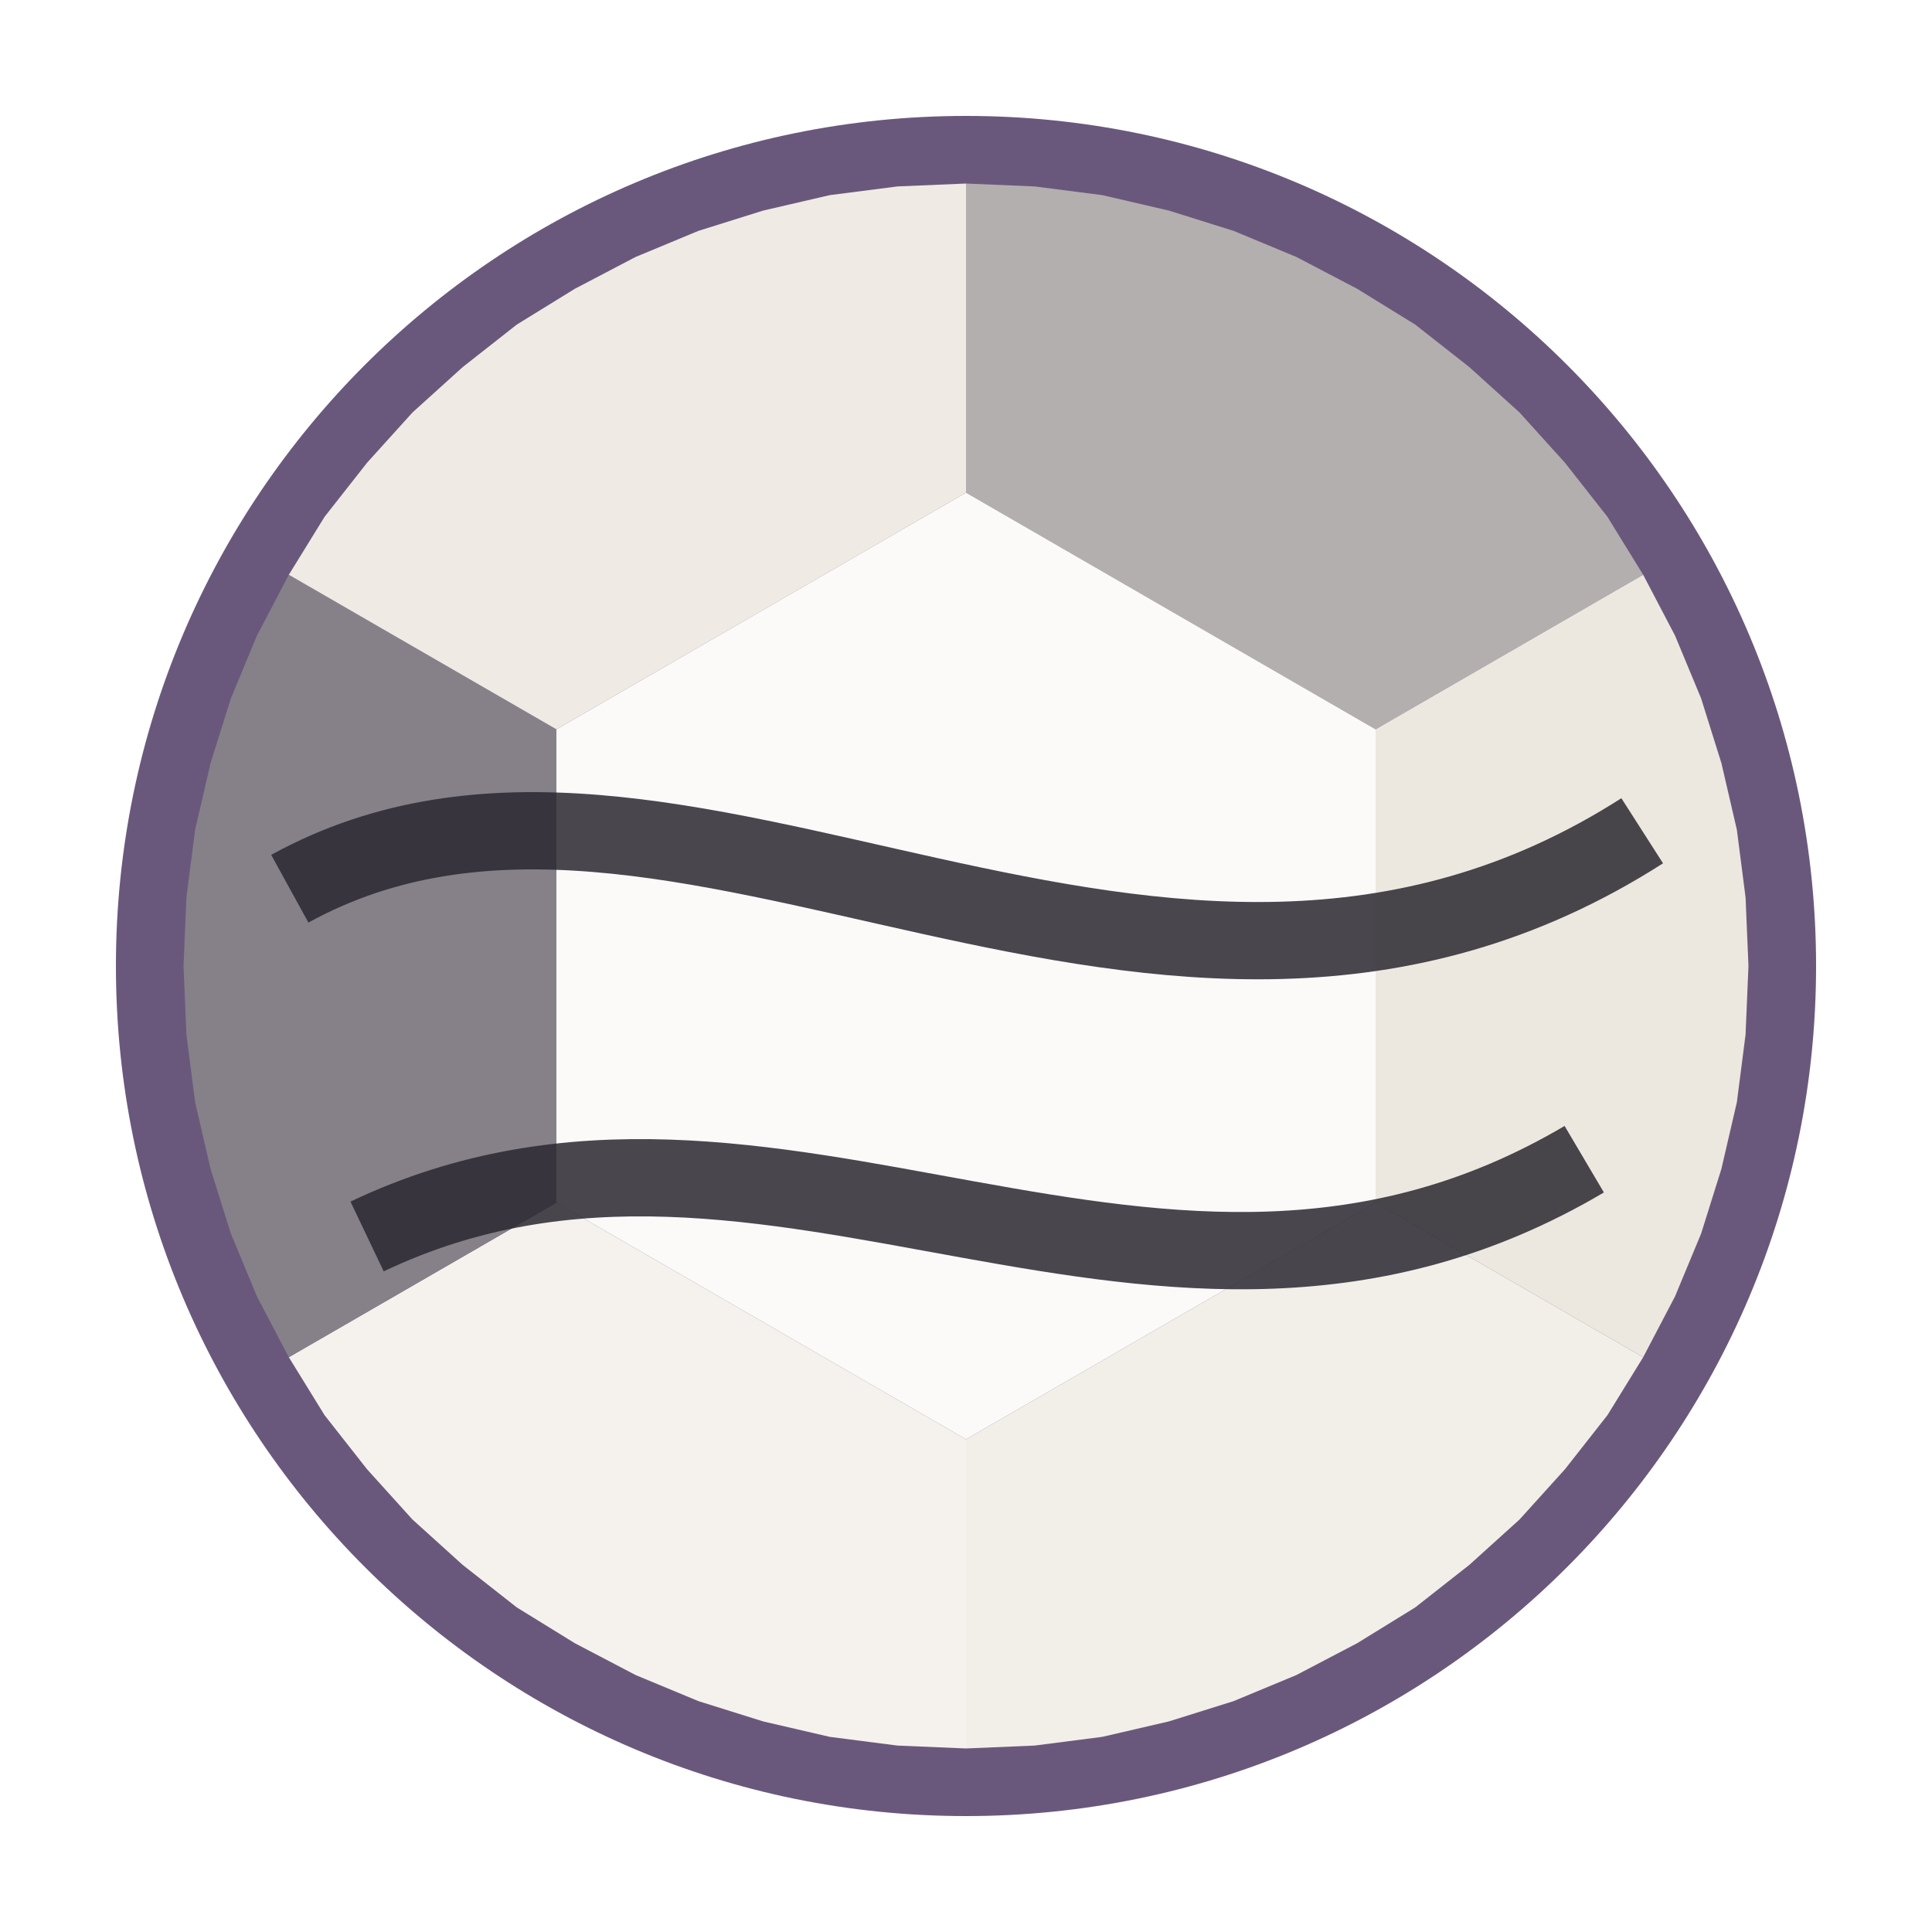
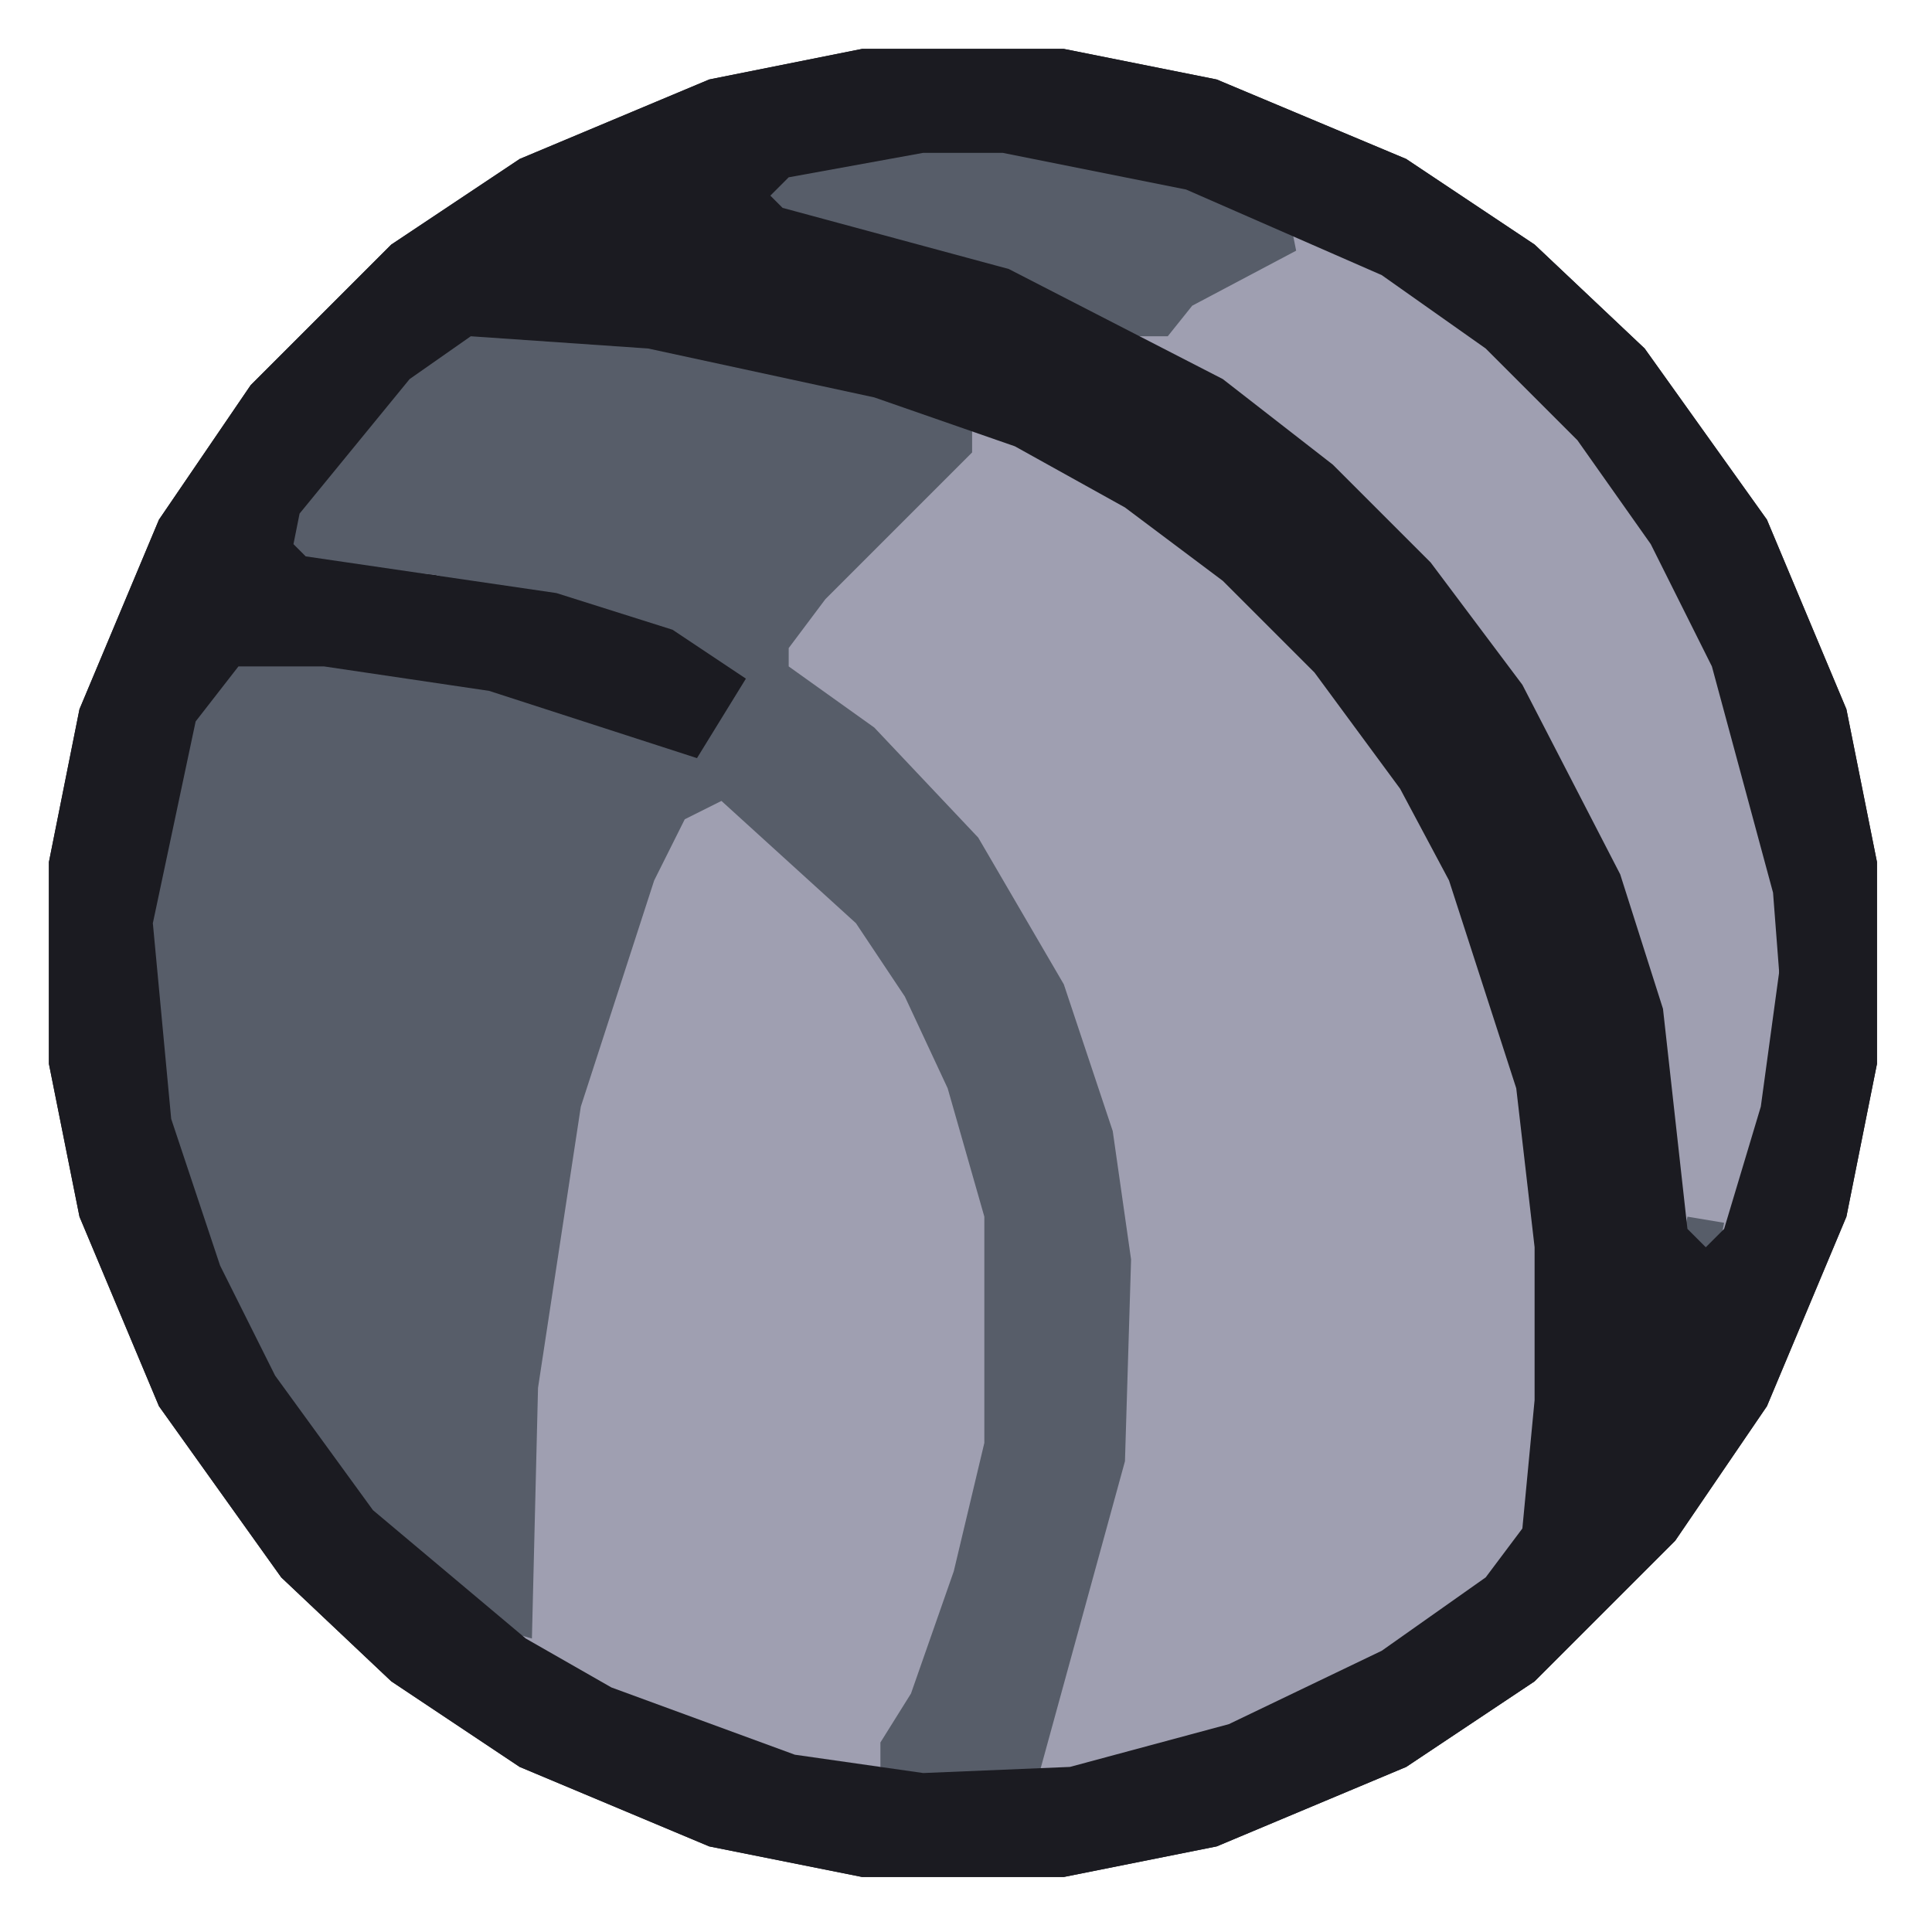
<svg xmlns="http://www.w3.org/2000/svg" viewBox="0 0 200 200" width="200" height="200">
-   <circle cx="100" cy="100" r="88" fill="#6a587c" />
-   <polygon points="100.0,51.0 100.0,19.0 107.1,19.3 114.1,20.2 121.0,21.8 127.7,23.9 134.2,26.6 140.5,29.9 146.5,33.6 152.1,38.0 157.3,42.7 162.0,47.9 166.4,53.5 170.1,59.5 142.4,75.5" fill="#b4afaf" />
-   <polygon points="142.4,75.5 170.1,59.5 173.4,65.8 176.1,72.3 178.2,79.0 179.8,85.9 180.7,92.9 181.0,100.0 180.7,107.1 179.8,114.1 178.2,121.0 176.1,127.7 173.4,134.2 170.1,140.5 142.4,124.5" fill="#ece8df" />
-   <polygon points="142.4,124.5 170.1,140.5 166.4,146.5 162.0,152.1 157.3,157.3 152.1,162.0 146.5,166.4 140.5,170.1 134.2,173.4 127.7,176.1 121.0,178.2 114.1,179.8 107.1,180.7 100.0,181.0 100.0,149.0" fill="#f2efe9" />
-   <polygon points="100.0,149.0 100.0,181.0 92.9,180.7 85.9,179.8 79.0,178.2 72.3,176.1 65.8,173.4 59.5,170.1 53.5,166.4 47.9,162.0 42.7,157.3 38.0,152.1 33.6,146.5 29.9,140.5 57.6,124.5" fill="#f5f2ed" />
-   <polygon points="57.6,124.5 29.9,140.5 26.6,134.2 23.9,127.7 21.8,121.0 20.2,114.1 19.3,107.1 19.0,100.0 19.3,92.9 20.2,85.9 21.8,79.0 23.9,72.3 26.6,65.8 29.9,59.5 57.6,75.5" fill="#868189" />
-   <polygon points="57.6,75.5 29.9,59.5 33.6,53.5 38.0,47.9 42.7,42.7 47.9,38.0 53.5,33.6 59.5,29.9 65.8,26.6 72.3,23.9 79.0,21.8 85.9,20.2 92.9,19.3 100.0,19.0 100.0,51.0" fill="#efebe4" />
-   <polygon points="100.0,51.0 142.4,75.5 142.4,124.5 100.0,149.0 57.6,124.5 57.6,75.5" fill="#fbfaf8" />
-   <path d="M30,92 C 70,70 120,118 170,86 M38,128 C 80,108 120,146 164,120" fill="none" stroke="#2a2730" stroke-width="8" opacity=".85" />
+   <svg viewBox="0 0 316 316" width="200" height="200">
+     <path d="M141,8 L116,13 L85,26 L64,40 L41,63 L26,85 L13,116 L8,141 L8,174 L13,199 L26,230 L46,258 L64,275 L85,289 L116,302 L141,307 L174,307 L199,302 L230,289 L251,275 L274,252 L289,230 L302,199 L307,174 L307,141 L302,116 L289,85 L269,57 L251,40 L230,26 L199,13 L174,8 Z" fill="#1b1b21" fill-rule="evenodd" />
+     <path d="M65,61 L46,86 L48,92 L71,94 L96,100 L116,108 L119,113 L113,122 L82,112 L55,108 L37,108 L31,116 L24,149 L27,185 L35,209 L44,227 L60,249 L84,269 L98,277 L128,288 L149,291 L177,290 L194,286 L219,276 L245,259 L250,252 L252,231 L252,202 L249,176 L238,142 L230,127 L216,108 L202,94 L186,82 L168,72 L145,64 L108,56 L75,54 Z M125,29 L125,35 L163,45 L198,63 L216,77 L233,94 L248,114 L261,138 L271,167 L275,204 L281,205 L286,194 L291,171 L291,144 L281,107 L271,87 L259,70 L245,56 L228,44 L196,30 L166,24 L149,24 Z" fill="#9f9fb1" fill-rule="evenodd" />
+     <path d="M276,199 L275,204 L281,205 L282,200 Z M75,54 L65,61 L48,82 L46,90 L48,92 L71,94 L96,100 L116,108 L119,113 L115,120 L110,122 L96,116 L65,109 L37,108 L34,110 L26,135 L24,165 L27,185 L35,209 L47,232 L60,249 L80,266 L87,268 L88,227 L95,181 L107,144 L112,134 L118,131 L140,151 L148,163 L155,178 L161,199 L161,236 L156,257 L149,277 L144,285 L144,289 L149,291 L170,290 L184,239 L185,206 L182,185 L174,161 L160,137 L143,119 L129,109 L129,106 L135,98 L159,74 L159,69 L108,56 Z M124,30 L125,35 L163,45 L184,55 L191,55 L195,50 L212,41 L211,36 L199,31 L166,24 L149,24 L130,27 Z" fill="#575d69" fill-rule="evenodd" />
+     <path d="M141,8 L116,13 L85,26 L64,40 L41,63 L26,85 L13,116 L8,141 L8,174 L13,199 L26,230 L46,258 L64,275 L85,289 L116,302 L141,307 L174,307 L199,302 L230,289 L251,275 L274,252 L289,230 L302,199 L307,174 L307,141 L302,116 L289,85 L269,57 L251,40 L230,26 L199,13 L174,8 Z M67,62 L77,55 L106,57 L143,65 L166,73 L184,83 L200,95 L215,110 L229,129 L237,144 L248,178 L251,204 L251,229 L249,250 L243,258 L226,270 L201,282 L175,289 L151,290 L130,287 L100,276 L86,268 L61,247 L45,225 L36,207 L28,183 L25,151 L32,118 L39,109 L53,109 L80,113 L114,124 L122,111 L110,103 L91,97 L50,91 L48,89 L49,84 Z M129,29 L151,25 L164,25 L194,31 L226,45 L243,57 L258,72 L270,89 L280,109 L290,146 L291,159 L288,181 L282,201 L279,204 L276,201 L272,165 L265,143 L249,112 L234,92 L218,76 L200,62 L165,44 L128,34 L126,32 Z" fill="#1b1b21" fill-rule="evenodd" />
+   </svg>
</svg>
